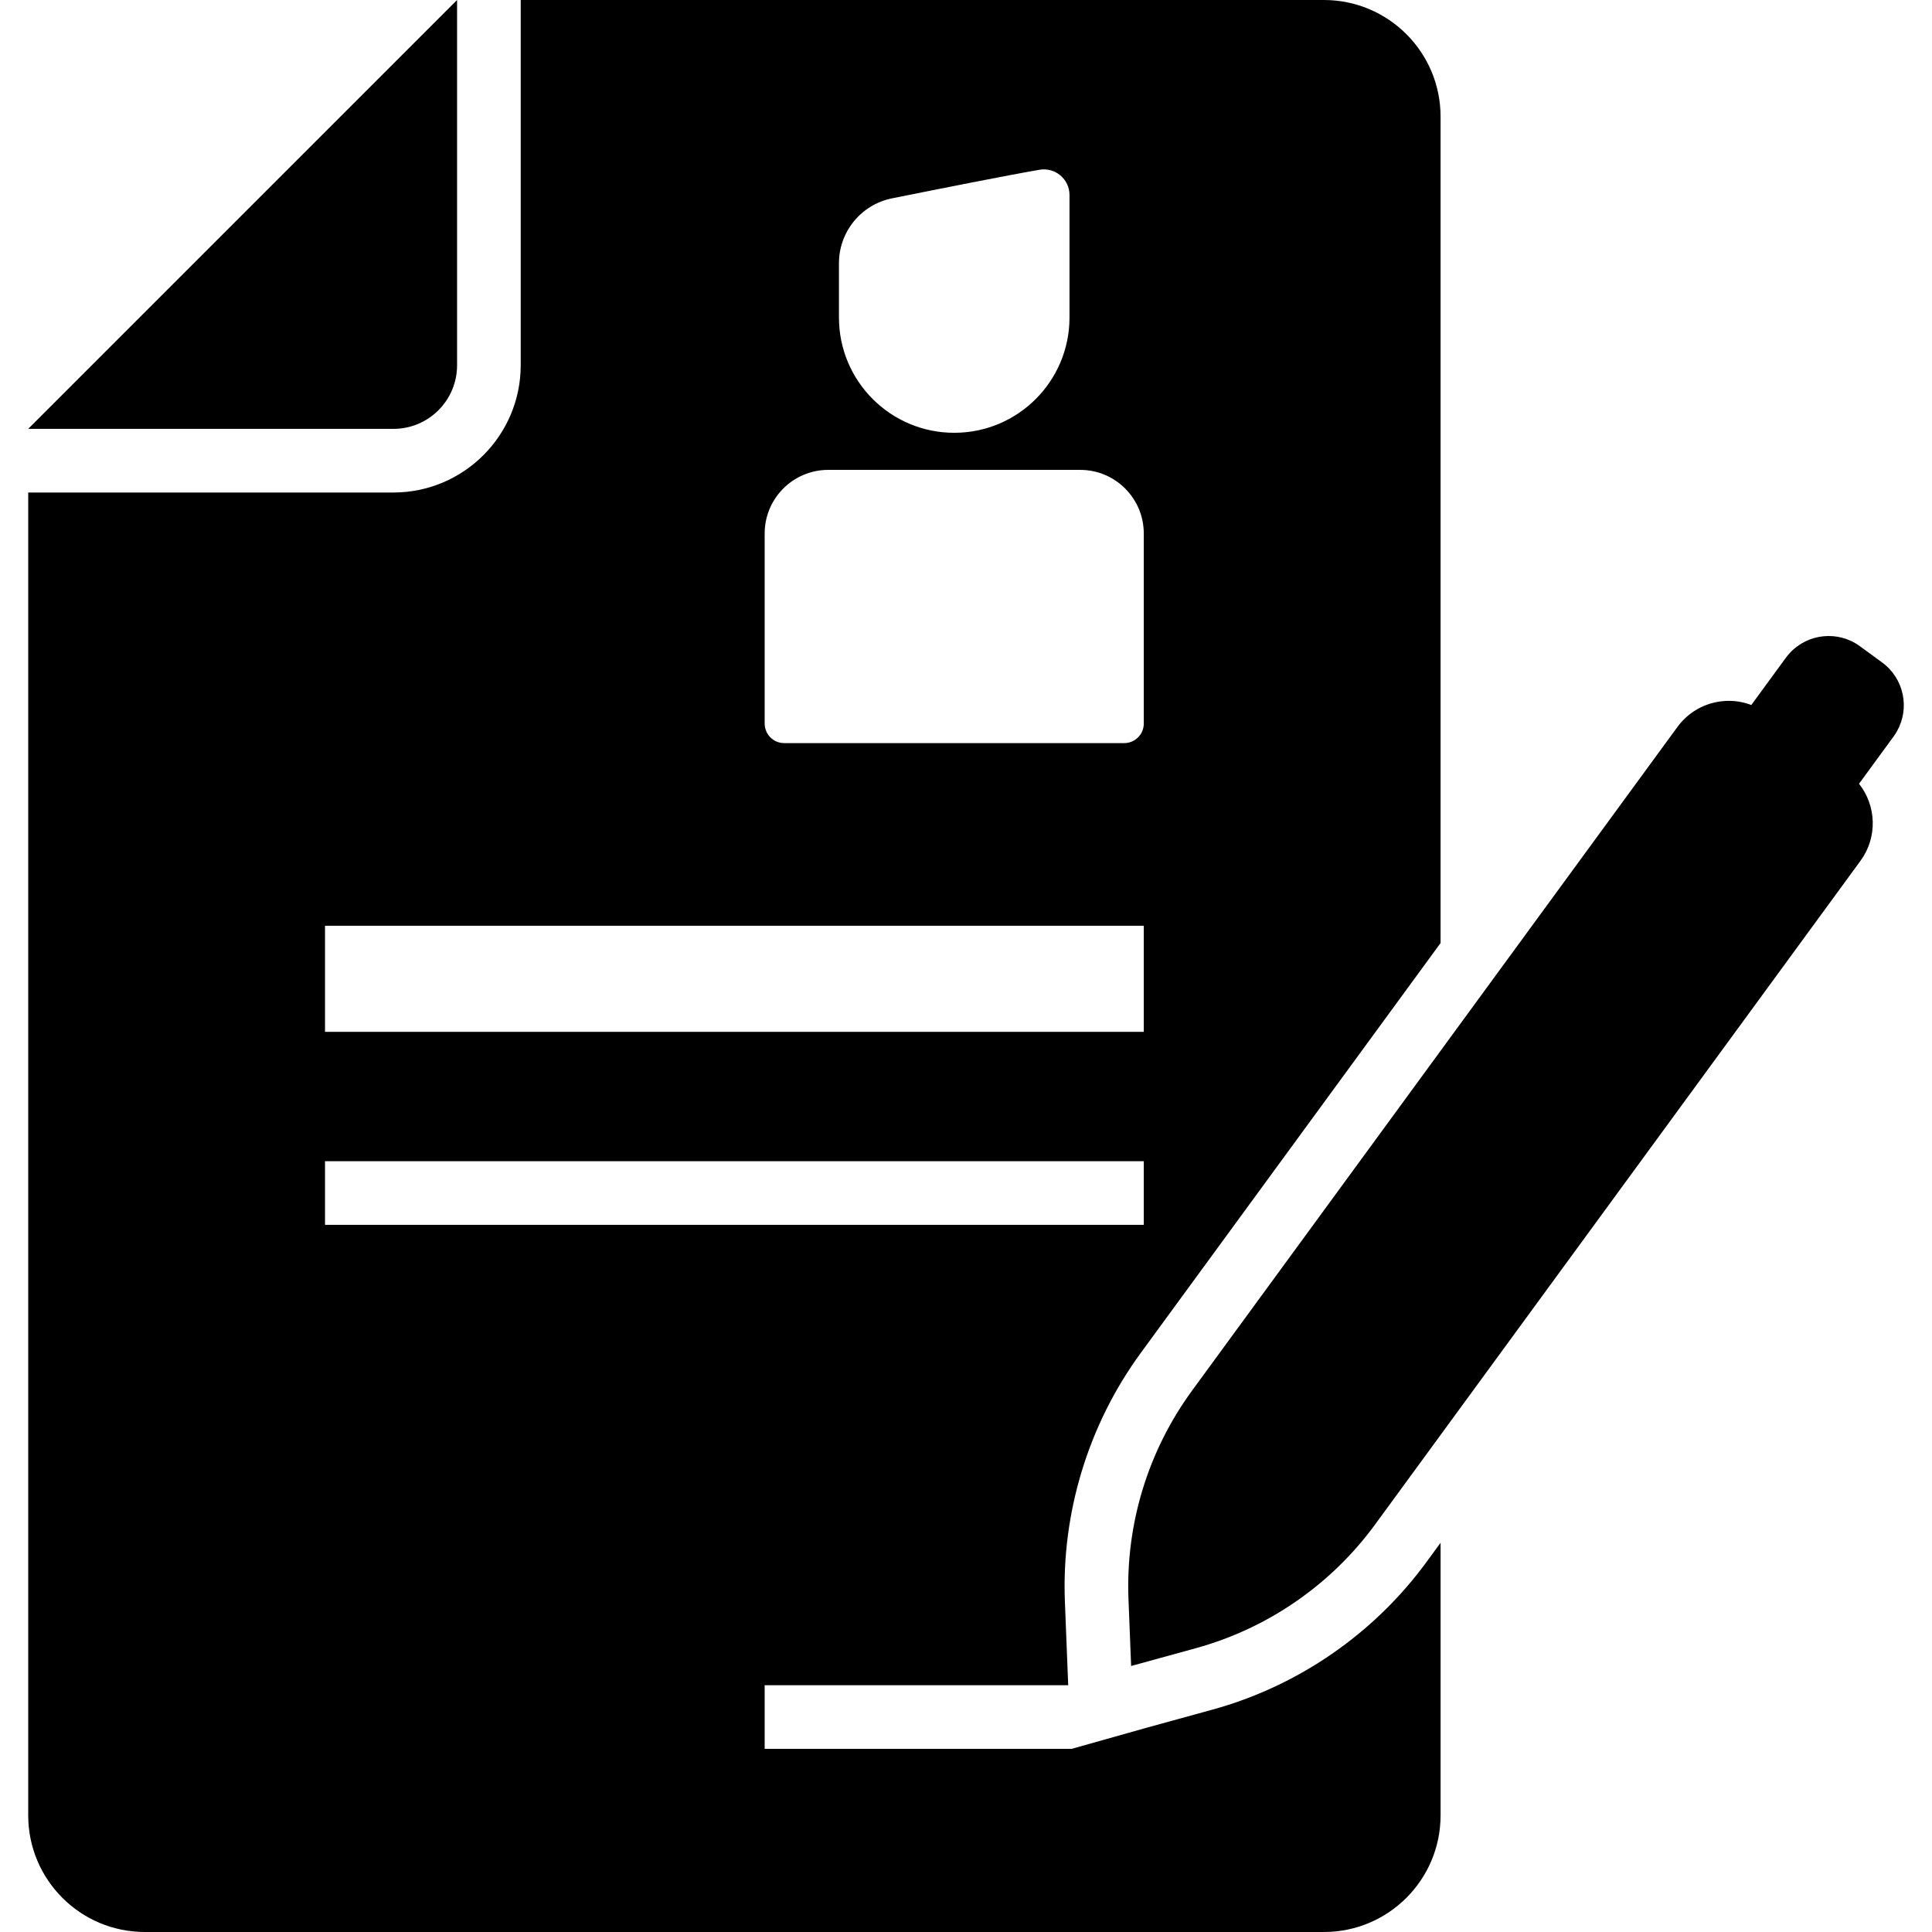
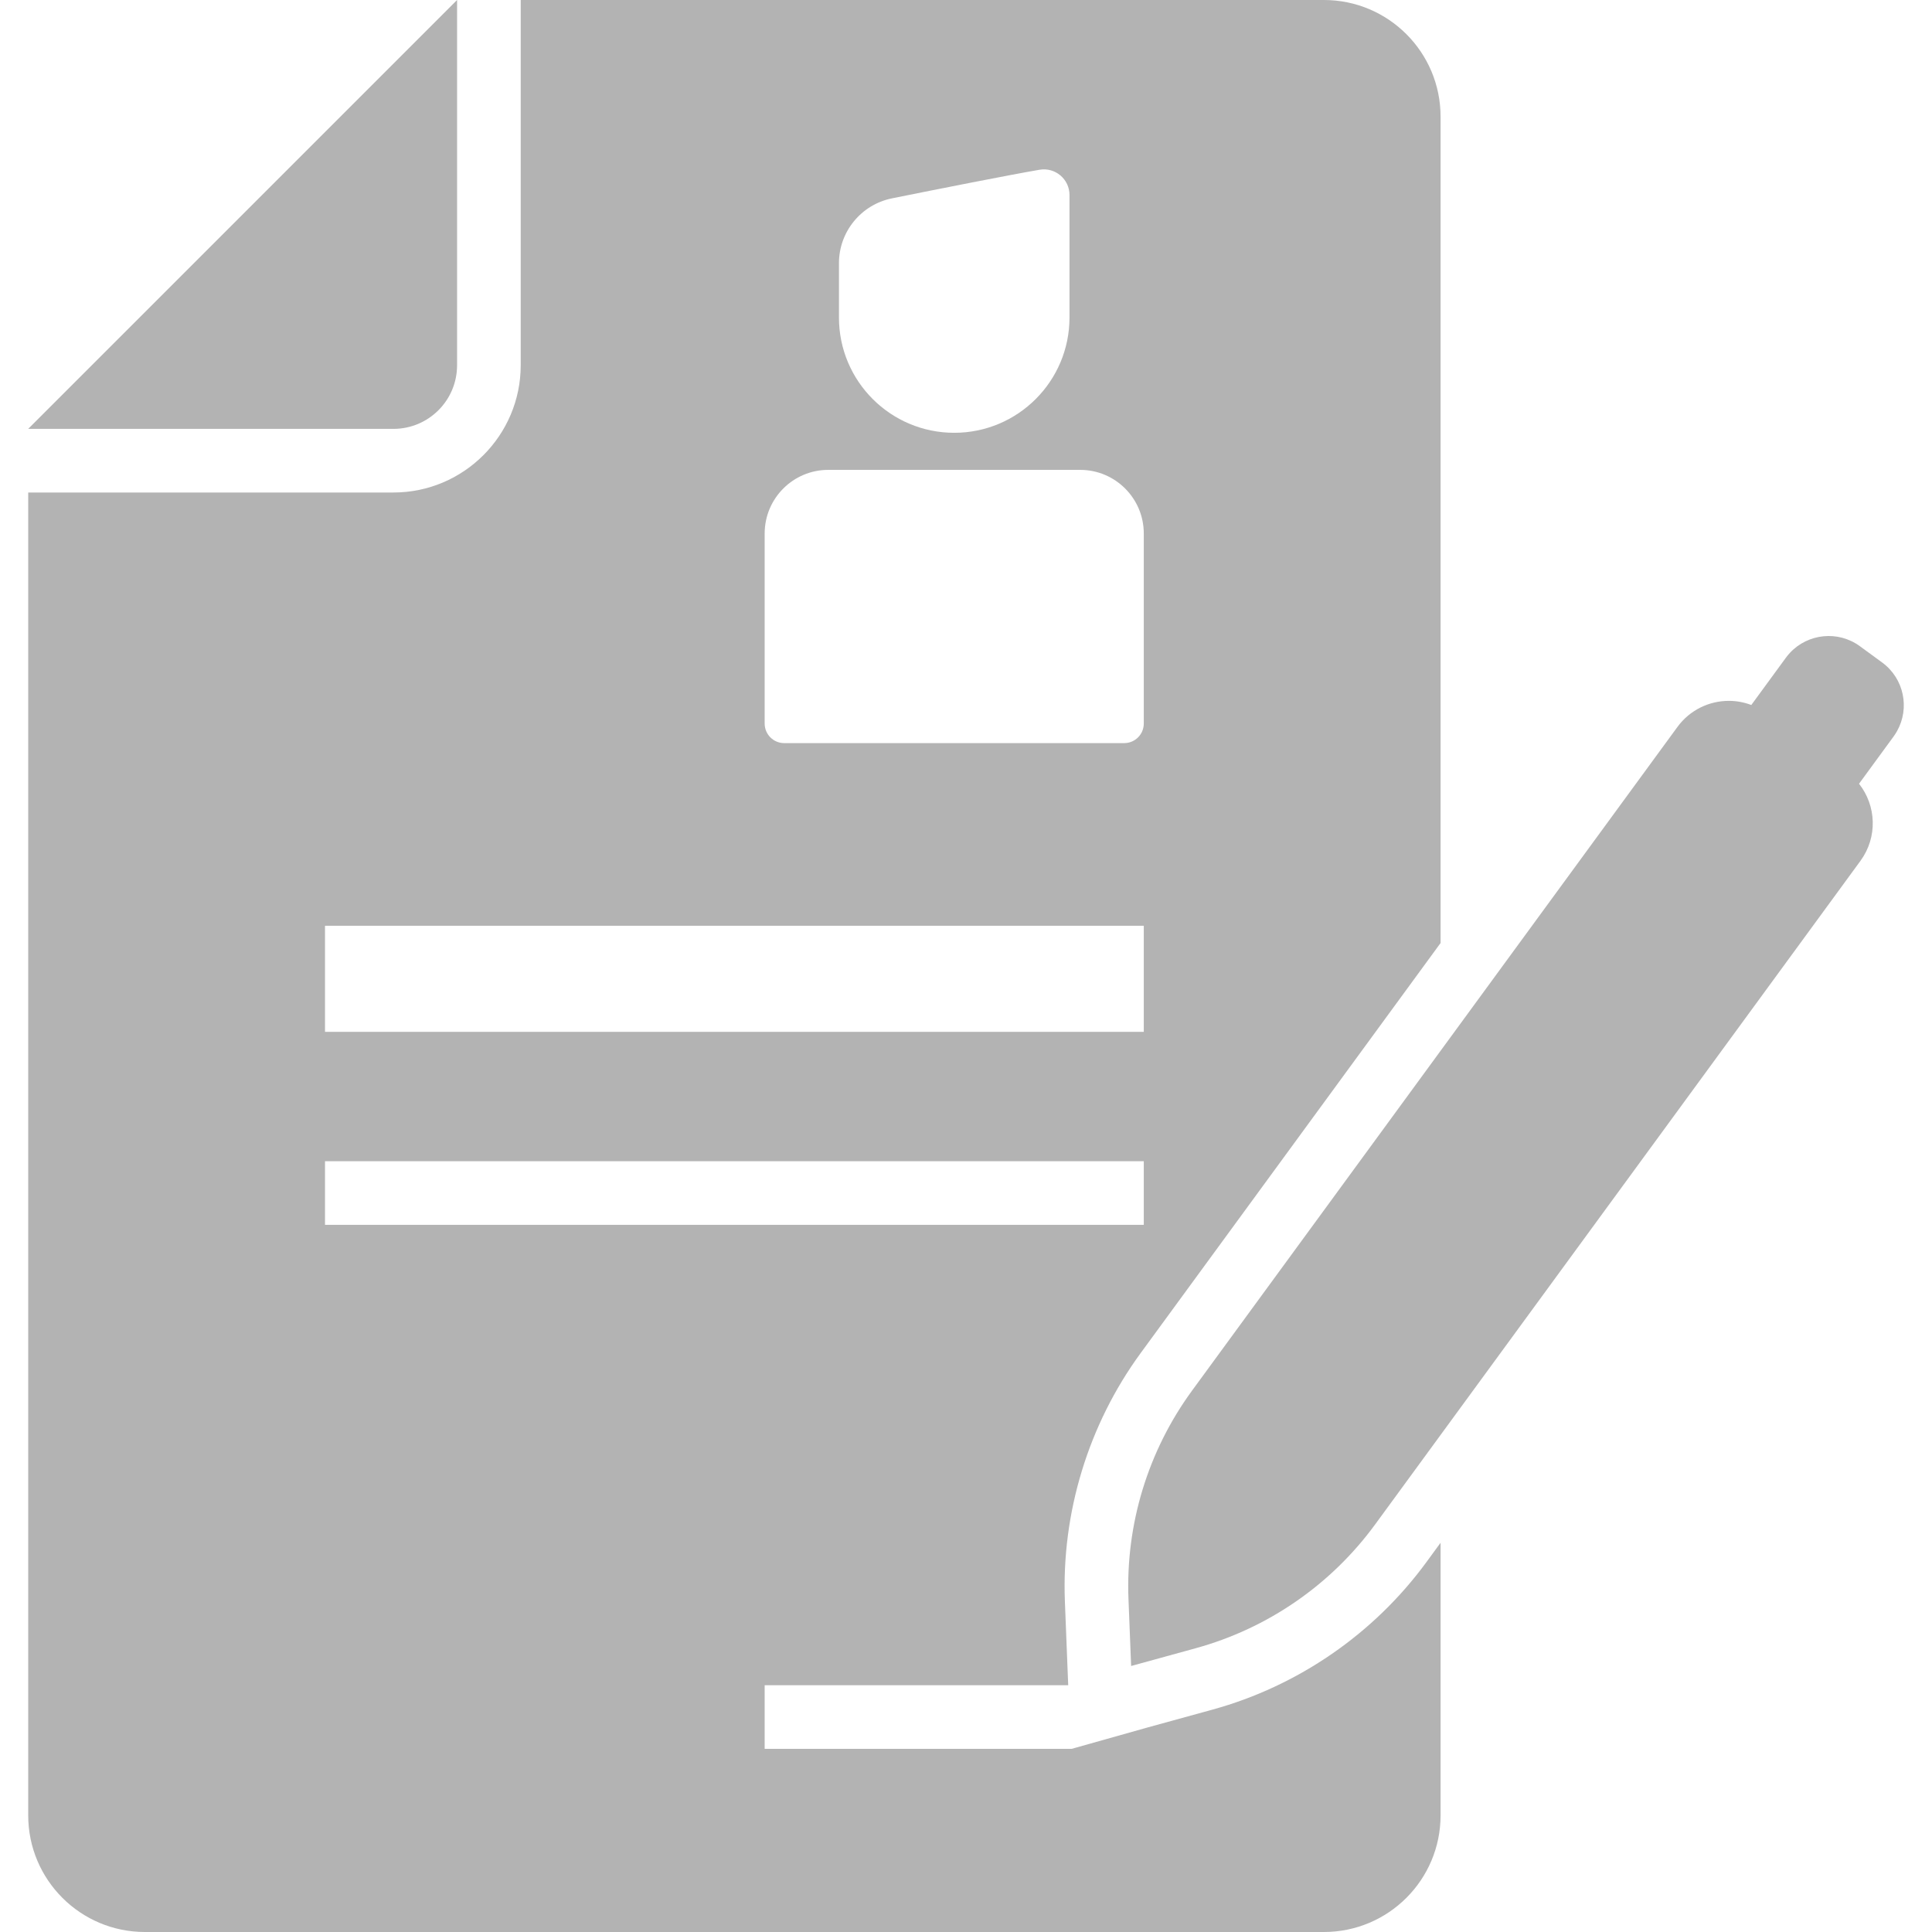
<svg xmlns="http://www.w3.org/2000/svg" version="1.1" id="Capa_1" x="0px" y="0px" width="910.812px" height="910.812px" viewBox="0 0 910.812 910.812" style="enable-background:new 0 0 910.812 910.812;" xml:space="preserve">
-   <g>
-     <g>
-       <g>
-         <path d="M679.137,855.812V727.309l-6.646,9.089c-24.698,33.77-60.519,58.477-100.857,69.567l-30.426,8.367l-35.989,10.135     H360.491v-30h143.098l-0.312-7.877l-1.247-31.529c-1.653-41.805,11.038-83.426,35.734-117.194l141.37-193.294V55     c0-30.375-24.624-55-55-55H245.482l0,0v172.185c0,33.084-26.916,60-60,60H13.299v623.627c0,30.375,24.624,55,55,55h555.838     C654.513,910.812,679.137,886.188,679.137,855.812z M395.512,124.09c0-14.862,10.475-27.661,25.044-30.592     c22.703-4.567,54.793-10.939,69.521-13.469c7.379-1.268,14.122,4.414,14.122,11.902v57.761c0,30.013-24.33,54.343-54.343,54.343     c-30.014,0-54.344-24.33-54.344-54.343V124.09L395.512,124.09z M360.491,251.514c0-16.569,13.431-30,30-30h118.727     c16.569,0,30,13.431,30,30v89.6c0,5.088-4.125,9.213-9.213,9.213H369.703c-5.088,0-9.213-4.125-9.213-9.213L360.491,251.514     L360.491,251.514z M153.218,436.436h386v50h-386V436.436L153.218,436.436z M153.218,547.436h386v30h-386V547.436L153.218,547.436     z" />
-         <path d="M185.482,202.185c16.569,0,30-13.432,30-30V4.679V0.001L13.29,202.185h4.705H185.482z" />
-         <path d="M894.308,344.713c6.141-10.87,3.313-24.854-7.012-32.404l-10.468-7.656c-10.32-7.547-24.496-6.008-32.995,3.126     c-0.668,0.718-1.305,1.477-1.899,2.288l-7.223,9.875l-9.083,12.418c-3.427-1.298-7.011-1.954-10.581-1.953     c-9.244,0.001-18.364,4.259-24.239,12.292L679.137,495.389L561.982,655.574c-20.804,28.442-31.367,63.09-29.977,98.301     l1.247,31.529l30.426-8.365c33.979-9.342,63.794-29.908,84.598-58.352l30.859-42.197l197.967-270.677     c8.146-11.137,7.48-26.012-0.69-36.327l9.073-12.404l7.225-9.878C893.301,346.395,893.829,345.562,894.308,344.713z" />
+   <defs id="defs4013" />
+   <g id="g3969" style="fill:#b3b3b3">
+     <g id="g3971" style="fill:#b3b3b3">
+       <g id="g3973" style="fill:#b3b3b3">
+         <path d="M679.137,855.812V727.309l-6.646,9.089c-24.698,33.77-60.519,58.477-100.857,69.567l-30.426,8.367l-35.989,10.135     H360.491v-30h143.098l-0.312-7.877l-1.247-31.529c-1.653-41.805,11.038-83.426,35.734-117.194l141.37-193.294V55     c0-30.375-24.624-55-55-55H245.482l0,0v172.185c0,33.084-26.916,60-60,60H13.299v623.627c0,30.375,24.624,55,55,55h555.838     C654.513,910.812,679.137,886.188,679.137,855.812z M395.512,124.09c0-14.862,10.475-27.661,25.044-30.592     c22.703-4.567,54.793-10.939,69.521-13.469c7.379-1.268,14.122,4.414,14.122,11.902v57.761c0,30.013-24.33,54.343-54.343,54.343     c-30.014,0-54.344-24.33-54.344-54.343V124.09L395.512,124.09z M360.491,251.514c0-16.569,13.431-30,30-30h118.727     c16.569,0,30,13.431,30,30v89.6c0,5.088-4.125,9.213-9.213,9.213H369.703c-5.088,0-9.213-4.125-9.213-9.213L360.491,251.514     L360.491,251.514z M153.218,436.436h386v50h-386V436.436L153.218,436.436z M153.218,547.436h386v30h-386V547.436L153.218,547.436     z" id="path3975" style="fill:#b3b3b3" />
+         <path d="M185.482,202.185c16.569,0,30-13.432,30-30V4.679V0.001L13.29,202.185h4.705H185.482z" id="path3977" style="fill:#b3b3b3" />
+         <path d="M894.308,344.713c6.141-10.87,3.313-24.854-7.012-32.404l-10.468-7.656c-10.32-7.547-24.496-6.008-32.995,3.126     c-0.668,0.718-1.305,1.477-1.899,2.288l-7.223,9.875l-9.083,12.418c-3.427-1.298-7.011-1.954-10.581-1.953     c-9.244,0.001-18.364,4.259-24.239,12.292L679.137,495.389L561.982,655.574c-20.804,28.442-31.367,63.09-29.977,98.301     l1.247,31.529l30.426-8.365c33.979-9.342,63.794-29.908,84.598-58.352l30.859-42.197l197.967-270.677     c8.146-11.137,7.48-26.012-0.69-36.327l9.073-12.404l7.225-9.878C893.301,346.395,893.829,345.562,894.308,344.713z" id="path3979" style="fill:#b3b3b3" />
      </g>
    </g>
  </g>
-   <g>
- </g>
-   <g>
- </g>
-   <g>
- </g>
-   <g>
- </g>
-   <g>
- </g>
-   <g>
- </g>
-   <g>
- </g>
-   <g>
- </g>
-   <g>
- </g>
-   <g>
- </g>
-   <g>
- </g>
-   <g>
- </g>
-   <g>
- </g>
-   <g>
- </g>
-   <g>
- </g>
+   <g id="g3981" />
+   <g id="g3983" />
+   <g id="g3985" />
+   <g id="g3987" />
+   <g id="g3989" />
+   <g id="g3991" />
+   <g id="g3993" />
+   <g id="g3995" />
+   <g id="g3997" />
+   <g id="g3999" />
+   <g id="g4001" />
+   <g id="g4003" />
+   <g id="g4005" />
+   <g id="g4007" />
+   <g id="g4009" />
</svg>
